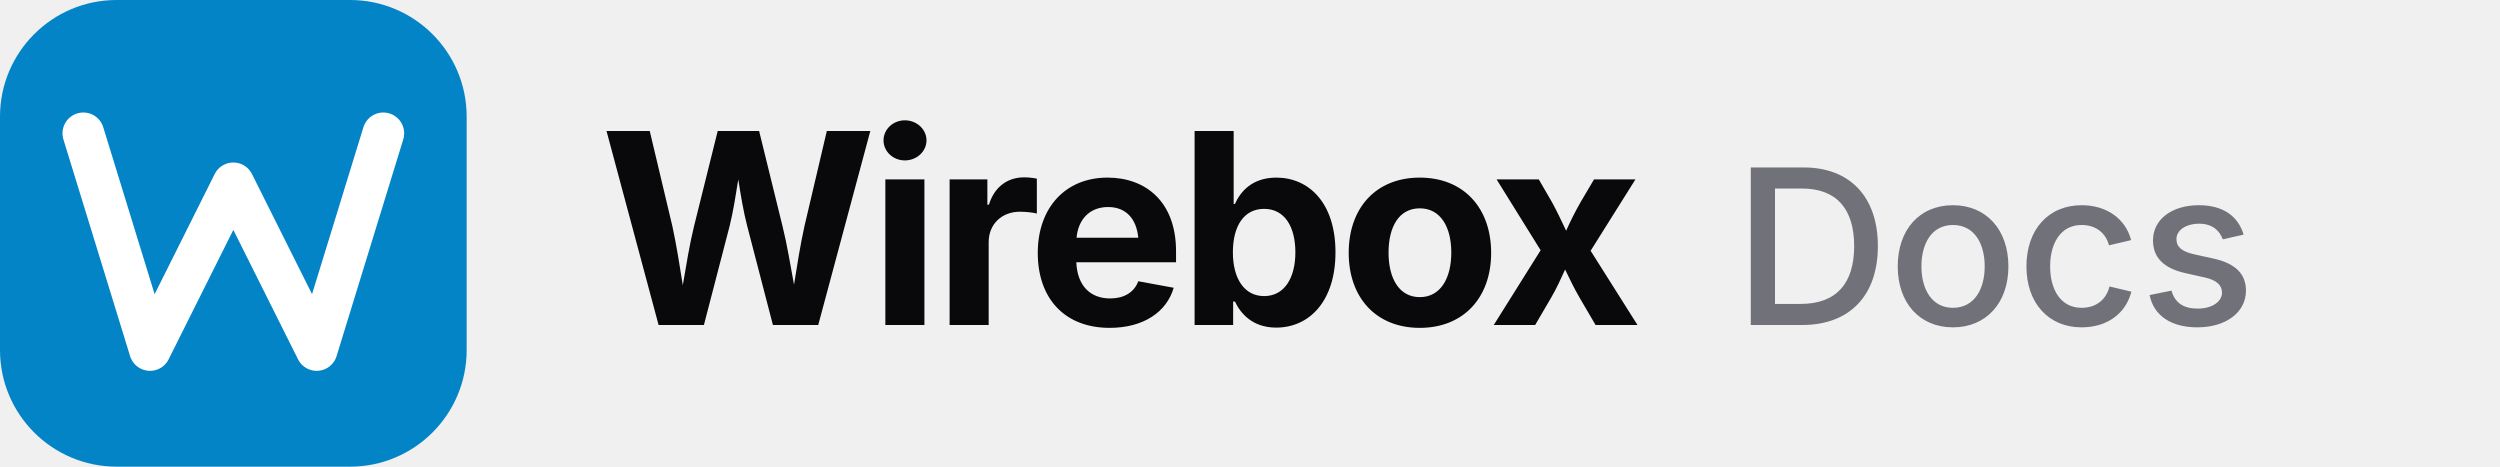
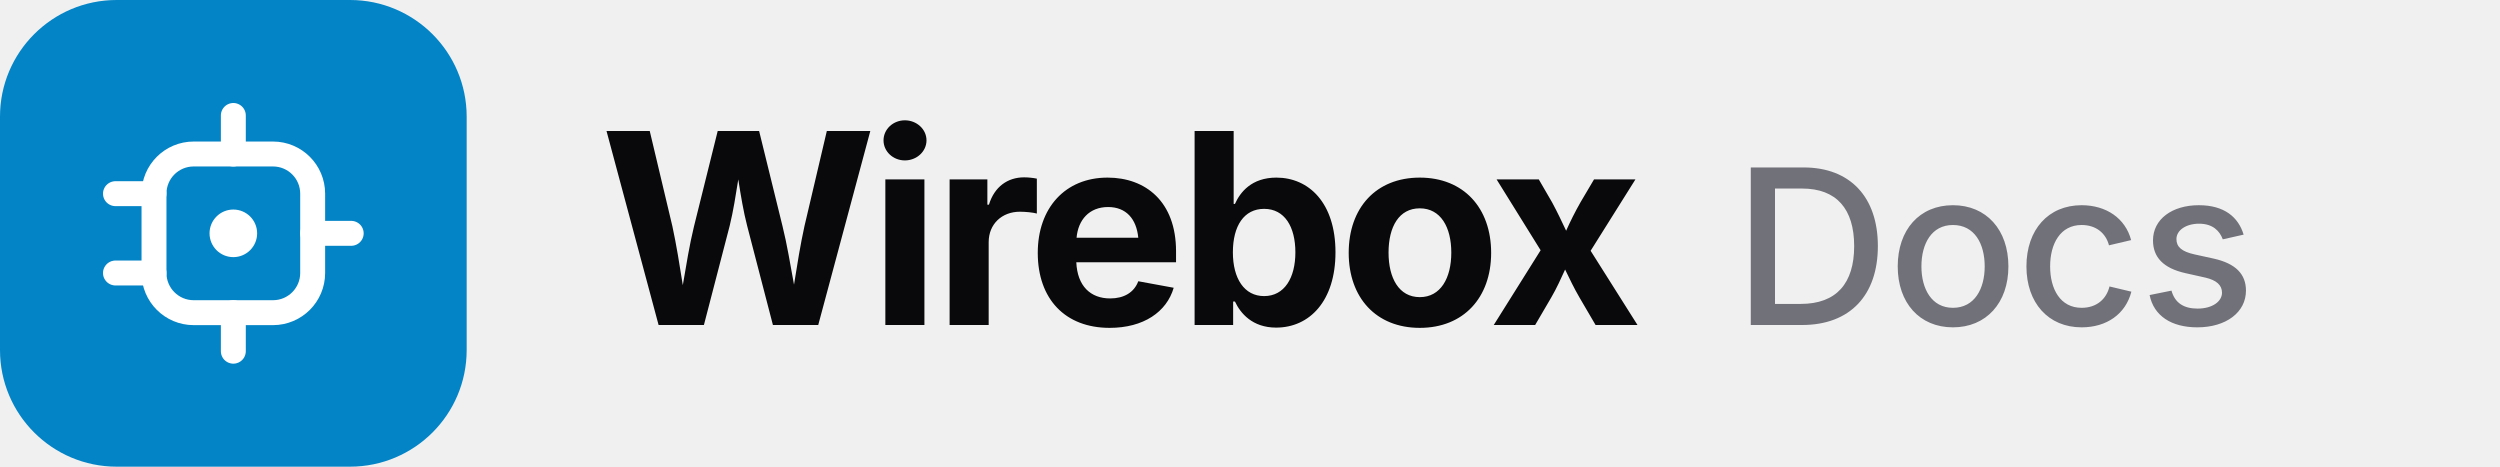
<svg xmlns="http://www.w3.org/2000/svg" width="150" height="28" viewBox="0 0 150 28" fill="none">
  <rect width="28" height="28" rx="7" fill="#0284c7" />
-   <path d="M5 8 l 4 13 l 5 -10 l 5 10 l 4 -13" fill="none" stroke="white" stroke-width="2.5" stroke-linecap="round" stroke-linejoin="round" />
+   <g transform="translate(14, 14) scale(0.68) translate(-12, -12)" fill="none" stroke="white" stroke-width="2.2" stroke-linecap="round" stroke-linejoin="round">
+     <rect x="5" y="5" width="14" height="14" rx="3.5" />
+     <path d="M1.6 8.5H5M1.6 15.5H5M12 1.6V5M19 12h3.4M12 19v3.4" />
+     <circle cx="12" cy="12" r="2.1" fill="white" stroke="none" />
+   </g>
  <text x="36" y="19.5" font-family="-apple-system, BlinkMacSystemFont, 'Geist', 'Segoe UI', sans-serif" font-size="16" font-weight="700" fill="#09090b" letter-spacing="-0.03em">Wirebox</text>
  <text x="104" y="19.5" font-family="-apple-system, BlinkMacSystemFont, 'Geist', 'Segoe UI', sans-serif" font-size="13" font-weight="500" fill="#71717a" letter-spacing="-0.01em">Docs</text>
</svg>
